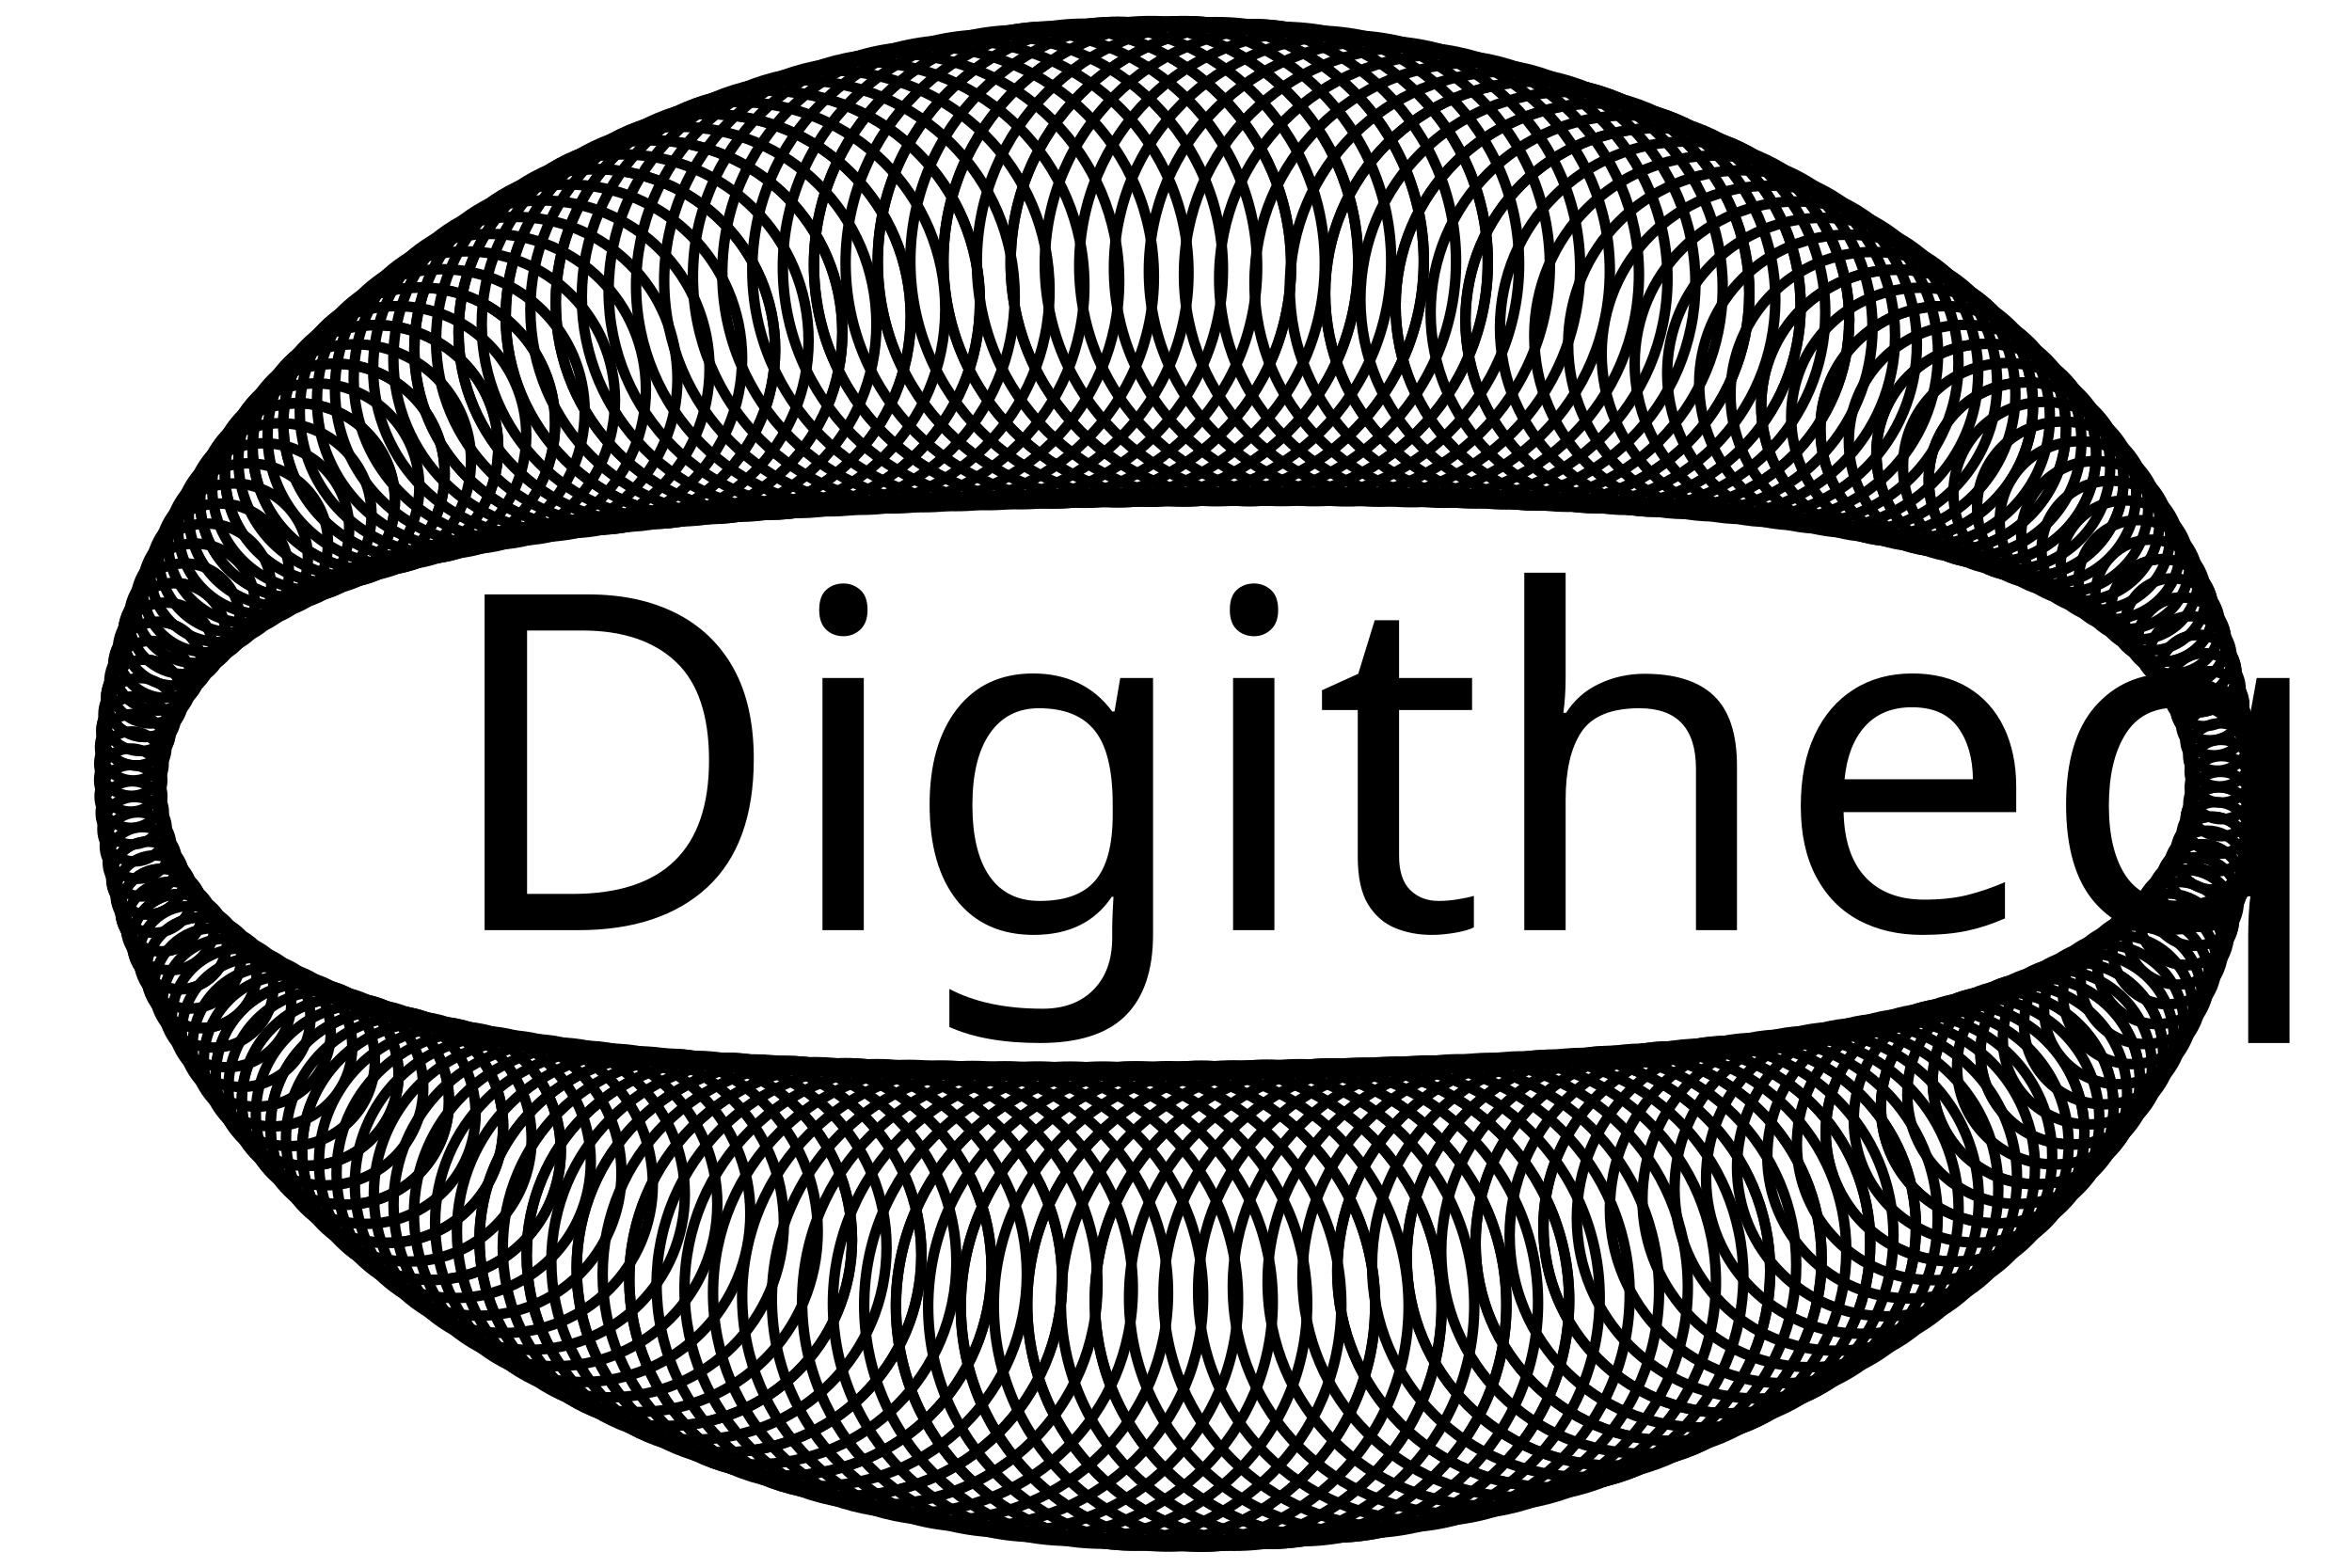
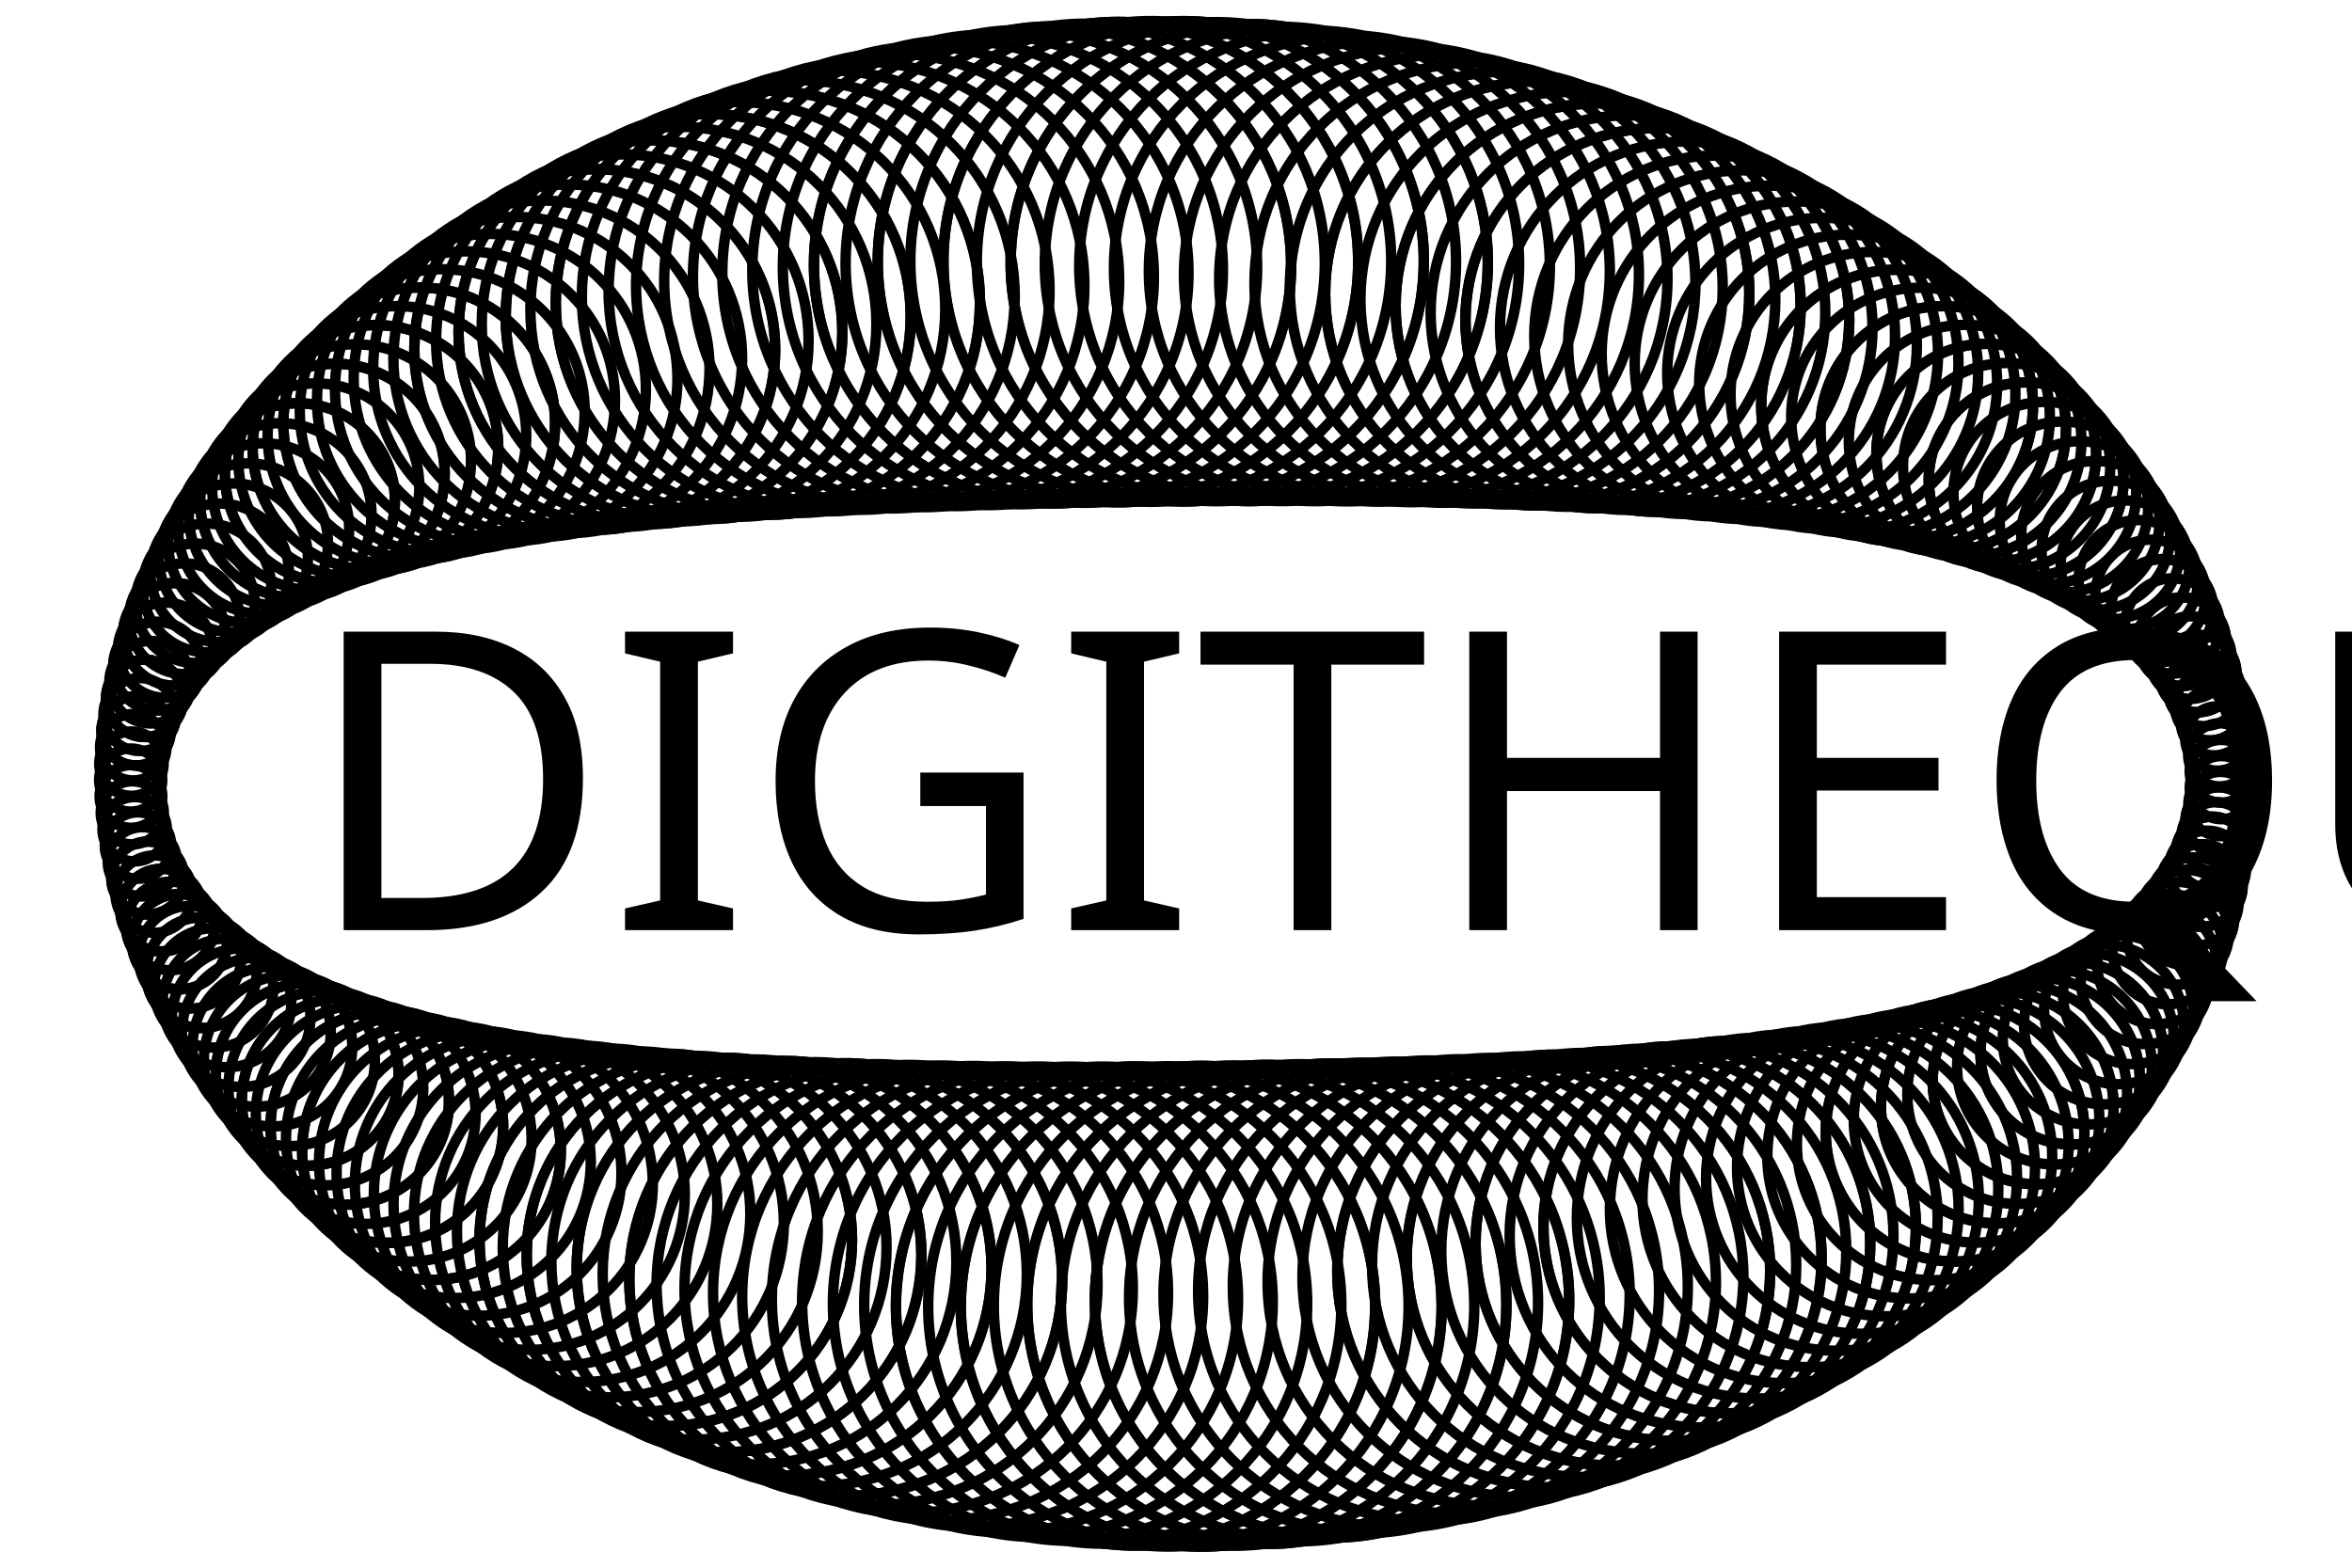
<svg xmlns="http://www.w3.org/2000/svg" width="225" height="150">
  <defs>
    <style>
        @font-face {
            font-family: Benton;
            src: url(/fonts/benton.woff2);
        }
    </style>
  </defs>
  <circle cy="-34.492" cx="-72.396" r="13" fill="none" stroke="black" stroke-width="1" transform="translate(112.5,75)" />
  <circle cy="27.802" cx="-83.115" r="8.742" fill="none" stroke="black" stroke-width="1" transform="translate(112.5,75)" />
  <circle cy="46.622" cx="36.134" r="20.705" fill="none" stroke="black" stroke-width="1" transform="translate(112.5,75)" />
  <circle cy="-7.462" cx="98.88" r="3.314" fill="none" stroke="black" stroke-width="1" transform="translate(112.5,75)" />
  <circle cy="-49.877" cx="7.006" r="22.823" fill="none" stroke="black" stroke-width="1" transform="translate(112.5,75)" />
  <circle cy="-14.299" cx="-95.824" r="4.91" fill="none" stroke="black" stroke-width="1" transform="translate(112.5,75)" />
  <circle cy="43.639" cx="-48.812" r="17.818" fill="none" stroke="black" stroke-width="1" transform="translate(112.5,75)" />
  <circle cy="33.338" cx="74.528" r="12.372" fill="none" stroke="black" stroke-width="1" transform="translate(112.5,75)" />
  <circle cy="-29.094" cx="81.328" r="9.319" fill="none" stroke="black" stroke-width="1" transform="translate(112.5,75)" />
  <circle cy="-46.031" cx="-39.045" r="20.29" fill="none" stroke="black" stroke-width="1" transform="translate(112.5,75)" />
  <circle cy="9.011" cx="-98.363" r="3.489" fill="none" stroke="black" stroke-width="1" transform="translate(112.5,75)" />
  <circle cy="49.963" cx="-3.869" r="22.921" fill="none" stroke="black" stroke-width="1" transform="translate(112.5,75)" />
  <circle cy="12.787" cx="96.675" r="4.557" fill="none" stroke="black" stroke-width="1" transform="translate(112.5,75)" />
  <circle cy="-44.384" cx="46.047" r="18.358" fill="none" stroke="black" stroke-width="1" transform="translate(112.5,75)" />
  <circle cy="-32.151" cx="-76.585" r="11.747" fill="none" stroke="black" stroke-width="1" transform="translate(112.5,75)" />
  <circle cy="30.357" cx="-79.46" r="9.91" fill="none" stroke="black" stroke-width="1" transform="translate(112.5,75)" />
  <circle cy="45.395" cx="41.918" r="19.845" fill="none" stroke="black" stroke-width="1" transform="translate(112.5,75)" />
  <circle cy="-10.552" cx="97.748" r="3.702" fill="none" stroke="black" stroke-width="1" transform="translate(112.5,75)" />
  <circle cy="-49.999" cx="0.728" r="22.98" fill="none" stroke="black" stroke-width="1" transform="translate(112.5,75)" />
  <circle cy="-11.262" cx="-97.43" r="4.237" fill="none" stroke="black" stroke-width="1" transform="translate(112.5,75)" />
  <circle cy="45.085" cx="-43.236" r="18.878" fill="none" stroke="black" stroke-width="1" transform="translate(112.5,75)" />
  <circle cy="30.932" cx="78.567" r="11.126" fill="none" stroke="black" stroke-width="1" transform="translate(112.5,75)" />
  <circle cy="-31.59" cx="77.513" r="10.513" fill="none" stroke="black" stroke-width="1" transform="translate(112.5,75)" />
  <circle cy="-44.714" cx="-44.749" r="19.374" fill="none" stroke="black" stroke-width="1" transform="translate(112.5,75)" />
  <circle cy="12.081" cx="-97.037" r="3.952" fill="none" stroke="black" stroke-width="1" transform="translate(112.5,75)" />
  <circle cy="49.985" cx="2.413" r="23" fill="none" stroke="black" stroke-width="1" transform="translate(112.5,75)" />
  <circle cy="9.726" cx="98.09" r="3.952" fill="none" stroke="black" stroke-width="1" transform="translate(112.5,75)" />
  <circle cy="-45.742" cx="40.382" r="19.374" fill="none" stroke="black" stroke-width="1" transform="translate(112.5,75)" />
  <circle cy="-29.683" cx="-80.472" r="10.513" fill="none" stroke="black" stroke-width="1" transform="translate(112.5,75)" />
  <circle cy="32.792" cx="-75.491" r="11.126" fill="none" stroke="black" stroke-width="1" transform="translate(112.5,75)" />
  <circle cy="43.99" cx="47.536" r="18.878" fill="none" stroke="black" stroke-width="1" transform="translate(112.5,75)" />
  <circle cy="-13.6" cx="96.23" r="4.237" fill="none" stroke="black" stroke-width="1" transform="translate(112.5,75)" />
  <circle cy="-49.923" cx="-5.552" r="22.98" fill="none" stroke="black" stroke-width="1" transform="translate(112.5,75)" />
  <circle cy="-8.181" cx="-98.652" r="3.702" fill="none" stroke="black" stroke-width="1" transform="translate(112.5,75)" />
  <circle cy="46.354" cx="-37.489" r="19.845" fill="none" stroke="black" stroke-width="1" transform="translate(112.5,75)" />
  <circle cy="28.405" cx="82.297" r="9.91" fill="none" stroke="black" stroke-width="1" transform="translate(112.5,75)" />
  <circle cy="-33.961" cx="73.393" r="11.747" fill="none" stroke="black" stroke-width="1" transform="translate(112.5,75)" />
  <circle cy="-43.221" cx="-50.276" r="18.358" fill="none" stroke="black" stroke-width="1" transform="translate(112.5,75)" />
  <circle cy="15.104" cx="-95.328" r="4.557" fill="none" stroke="black" stroke-width="1" transform="translate(112.5,75)" />
  <circle cy="49.811" cx="8.686" r="22.921" fill="none" stroke="black" stroke-width="1" transform="translate(112.5,75)" />
  <circle cy="6.628" cx="99.118" r="3.489" fill="none" stroke="black" stroke-width="1" transform="translate(112.5,75)" />
  <circle cy="-46.919" cx="34.558" r="20.29" fill="none" stroke="black" stroke-width="1" transform="translate(112.5,75)" />
  <circle cy="-27.098" cx="-84.04" r="9.319" fill="none" stroke="black" stroke-width="1" transform="translate(112.5,75)" />
  <circle cy="35.097" cx="-71.224" r="12.372" fill="none" stroke="black" stroke-width="1" transform="translate(112.5,75)" />
  <circle cy="42.41" cx="52.966" r="17.818" fill="none" stroke="black" stroke-width="1" transform="translate(112.5,75)" />
  <circle cy="-16.594" cx="94.332" r="4.91" fill="none" stroke="black" stroke-width="1" transform="translate(112.5,75)" />
  <circle cy="-49.65" cx="-11.811" r="22.823" fill="none" stroke="black" stroke-width="1" transform="translate(112.5,75)" />
  <circle cy="-5.068" cx="-99.485" r="3.314" fill="none" stroke="black" stroke-width="1" transform="translate(112.5,75)" />
  <circle cy="47.439" cx="-31.593" r="20.705" fill="none" stroke="black" stroke-width="1" transform="translate(112.5,75)" />
  <circle cy="25.765" cx="85.701" r="8.742" fill="none" stroke="black" stroke-width="1" transform="translate(112.5,75)" />
  <circle cy="-36.198" cx="68.984" r="13" fill="none" stroke="black" stroke-width="1" transform="translate(112.5,75)" />
  <circle cy="-41.558" cx="-55.605" r="17.258" fill="none" stroke="black" stroke-width="1" transform="translate(112.5,75)" />
  <circle cy="18.067" cx="-93.243" r="5.295" fill="none" stroke="black" stroke-width="1" transform="translate(112.5,75)" />
  <circle cy="49.44" cx="14.924" r="22.686" fill="none" stroke="black" stroke-width="1" transform="translate(112.5,75)" />
  <circle cy="3.503" cx="99.754" r="3.177" fill="none" stroke="black" stroke-width="1" transform="translate(112.5,75)" />
  <circle cy="-47.912" cx="28.598" r="21.09" fill="none" stroke="black" stroke-width="1" transform="translate(112.5,75)" />
  <circle cy="-24.406" cx="-87.278" r="8.182" fill="none" stroke="black" stroke-width="1" transform="translate(112.5,75)" />
  <circle cy="37.264" cx="-66.676" r="13.628" fill="none" stroke="black" stroke-width="1" transform="translate(112.5,75)" />
  <circle cy="40.664" cx="58.188" r="16.681" fill="none" stroke="black" stroke-width="1" transform="translate(112.5,75)" />
  <circle cy="-19.523" cx="92.062" r="5.71" fill="none" stroke="black" stroke-width="1" transform="translate(112.5,75)" />
  <circle cy="-49.181" cx="-18.022" r="22.511" fill="none" stroke="black" stroke-width="1" transform="translate(112.5,75)" />
  <circle cy="-1.934" cx="-99.925" r="3.079" fill="none" stroke="black" stroke-width="1" transform="translate(112.5,75)" />
  <circle cy="48.337" cx="-25.574" r="21.443" fill="none" stroke="black" stroke-width="1" transform="translate(112.5,75)" />
  <circle cy="23.023" cx="88.768" r="7.642" fill="none" stroke="black" stroke-width="1" transform="translate(112.5,75)" />
  <circle cy="-38.293" cx="64.302" r="14.253" fill="none" stroke="black" stroke-width="1" transform="translate(112.5,75)" />
  <circle cy="-39.73" cx="-60.714" r="16.09" fill="none" stroke="black" stroke-width="1" transform="translate(112.5,75)" />
  <circle cy="20.959" cx="-90.79" r="6.155" fill="none" stroke="black" stroke-width="1" transform="translate(112.5,75)" />
  <circle cy="48.874" cx="21.103" r="22.298" fill="none" stroke="black" stroke-width="1" transform="translate(112.5,75)" />
  <circle cy="0.364" cx="99.997" r="3.02" fill="none" stroke="black" stroke-width="1" transform="translate(112.5,75)" />
  <circle cy="-48.715" cx="22.524" r="21.763" fill="none" stroke="black" stroke-width="1" transform="translate(112.5,75)" />
  <circle cy="-21.618" cx="-90.17" r="7.122" fill="none" stroke="black" stroke-width="1" transform="translate(112.5,75)" />
  <circle cy="39.284" cx="-61.864" r="14.874" fill="none" stroke="black" stroke-width="1" transform="translate(112.5,75)" />
  <circle cy="38.757" cx="63.18" r="15.487" fill="none" stroke="black" stroke-width="1" transform="translate(112.5,75)" />
  <circle cy="-22.375" cx="89.429" r="6.626" fill="none" stroke="black" stroke-width="1" transform="translate(112.5,75)" />
  <circle cy="-48.518" cx="-24.163" r="22.048" fill="none" stroke="black" stroke-width="1" transform="translate(112.5,75)" />
  <circle cy="1.207" cx="-99.971" r="3" fill="none" stroke="black" stroke-width="1" transform="translate(112.5,75)" />
  <circle cy="49.045" cx="-19.453" r="22.048" fill="none" stroke="black" stroke-width="1" transform="translate(112.5,75)" />
  <circle cy="20.191" cx="91.484" r="6.626" fill="none" stroke="black" stroke-width="1" transform="translate(112.5,75)" />
  <circle cy="-40.236" cx="59.366" r="15.487" fill="none" stroke="black" stroke-width="1" transform="translate(112.5,75)" />
  <circle cy="-37.745" cx="-65.583" r="14.874" fill="none" stroke="black" stroke-width="1" transform="translate(112.5,75)" />
  <circle cy="23.768" cx="-87.979" r="7.122" fill="none" stroke="black" stroke-width="1" transform="translate(112.5,75)" />
  <circle cy="48.115" cx="27.199" r="21.763" fill="none" stroke="black" stroke-width="1" transform="translate(112.5,75)" />
  <circle cy="-2.776" cx="99.846" r="3.02" fill="none" stroke="black" stroke-width="1" transform="translate(112.5,75)" />
  <circle cy="-49.326" cx="16.362" r="22.298" fill="none" stroke="black" stroke-width="1" transform="translate(112.5,75)" />
  <circle cy="-18.744" cx="-92.707" r="6.155" fill="none" stroke="black" stroke-width="1" transform="translate(112.5,75)" />
  <circle cy="41.148" cx="-56.809" r="16.09" fill="none" stroke="black" stroke-width="1" transform="translate(112.5,75)" />
  <circle cy="36.697" cx="67.922" r="14.253" fill="none" stroke="black" stroke-width="1" transform="translate(112.5,75)" />
  <circle cy="-25.138" cx="86.443" r="7.642" fill="none" stroke="black" stroke-width="1" transform="translate(112.5,75)" />
  <circle cy="-47.664" cx="-30.208" r="21.443" fill="none" stroke="black" stroke-width="1" transform="translate(112.5,75)" />
  <circle cy="4.343" cx="-99.622" r="3.079" fill="none" stroke="black" stroke-width="1" transform="translate(112.5,75)" />
  <circle cy="49.559" cx="-13.255" r="22.511" fill="none" stroke="black" stroke-width="1" transform="translate(112.5,75)" />
  <circle cy="17.279" cx="93.839" r="5.71" fill="none" stroke="black" stroke-width="1" transform="translate(112.5,75)" />
  <circle cy="-42.02" cx="54.196" r="16.681" fill="none" stroke="black" stroke-width="1" transform="translate(112.5,75)" />
  <circle cy="-35.612" cx="-70.194" r="13.628" fill="none" stroke="black" stroke-width="1" transform="translate(112.5,75)" />
  <circle cy="26.483" cx="-84.821" r="8.182" fill="none" stroke="black" stroke-width="1" transform="translate(112.5,75)" />
  <circle cy="47.166" cx="33.188" r="21.09" fill="none" stroke="black" stroke-width="1" transform="translate(112.5,75)" />
  <circle cy="-5.905" cx="99.3" r="3.177" fill="none" stroke="black" stroke-width="1" transform="translate(112.5,75)" />
  <circle cy="-49.743" cx="10.136" r="22.686" fill="none" stroke="black" stroke-width="1" transform="translate(112.5,75)" />
  <circle cy="-15.797" cx="-94.878" r="5.295" fill="none" stroke="black" stroke-width="1" transform="translate(112.5,75)" />
  <circle cy="42.851" cx="-51.53" r="17.258" fill="none" stroke="black" stroke-width="1" transform="translate(112.5,75)" />
  <circle cy="34.492" cx="72.396" r="13" fill="none" stroke="black" stroke-width="1" transform="translate(112.5,75)" />
  <circle cy="-27.802" cx="83.115" r="8.742" fill="none" stroke="black" stroke-width="1" transform="translate(112.5,75)" />
  <circle cy="-46.622" cx="-36.134" r="20.705" fill="none" stroke="black" stroke-width="1" transform="translate(112.5,75)" />
  <circle cy="7.462" cx="-98.88" r="3.314" fill="none" stroke="black" stroke-width="1" transform="translate(112.5,75)" />
  <circle cy="49.877" cx="-7.006" r="22.823" fill="none" stroke="black" stroke-width="1" transform="translate(112.5,75)" />
  <circle cy="14.299" cx="95.824" r="4.91" fill="none" stroke="black" stroke-width="1" transform="translate(112.5,75)" />
  <circle cy="-43.639" cx="48.812" r="17.818" fill="none" stroke="black" stroke-width="1" transform="translate(112.5,75)" />
  <circle cy="-33.338" cx="-74.528" r="12.372" fill="none" stroke="black" stroke-width="1" transform="translate(112.5,75)" />
  <circle cy="29.094" cx="-81.328" r="9.319" fill="none" stroke="black" stroke-width="1" transform="translate(112.5,75)" />
  <circle cy="46.031" cx="39.045" r="20.29" fill="none" stroke="black" stroke-width="1" transform="translate(112.5,75)" />
  <circle cy="-9.011" cx="98.363" r="3.489" fill="none" stroke="black" stroke-width="1" transform="translate(112.5,75)" />
  <circle cy="-49.963" cx="3.869" r="22.921" fill="none" stroke="black" stroke-width="1" transform="translate(112.5,75)" />
  <circle cy="-12.787" cx="-96.675" r="4.557" fill="none" stroke="black" stroke-width="1" transform="translate(112.5,75)" />
  <circle cy="44.384" cx="-46.047" r="18.358" fill="none" stroke="black" stroke-width="1" transform="translate(112.5,75)" />
  <circle cy="32.151" cx="76.585" r="11.747" fill="none" stroke="black" stroke-width="1" transform="translate(112.5,75)" />
  <circle cy="-30.357" cx="79.46" r="9.91" fill="none" stroke="black" stroke-width="1" transform="translate(112.5,75)" />
  <circle cy="-45.395" cx="-41.918" r="19.845" fill="none" stroke="black" stroke-width="1" transform="translate(112.5,75)" />
  <circle cy="10.552" cx="-97.748" r="3.702" fill="none" stroke="black" stroke-width="1" transform="translate(112.5,75)" />
  <circle cy="49.999" cx="-0.728" r="22.98" fill="none" stroke="black" stroke-width="1" transform="translate(112.5,75)" />
  <circle cy="11.262" cx="97.43" r="4.237" fill="none" stroke="black" stroke-width="1" transform="translate(112.5,75)" />
  <circle cy="-45.085" cx="43.236" r="18.878" fill="none" stroke="black" stroke-width="1" transform="translate(112.5,75)" />
  <circle cy="-30.932" cx="-78.567" r="11.126" fill="none" stroke="black" stroke-width="1" transform="translate(112.5,75)" />
  <circle cy="31.59" cx="-77.513" r="10.513" fill="none" stroke="black" stroke-width="1" transform="translate(112.5,75)" />
  <circle cy="44.714" cx="44.749" r="19.374" fill="none" stroke="black" stroke-width="1" transform="translate(112.5,75)" />
  <circle cy="-12.081" cx="97.037" r="3.952" fill="none" stroke="black" stroke-width="1" transform="translate(112.5,75)" />
  <circle cy="-49.985" cx="-2.413" r="23" fill="none" stroke="black" stroke-width="1" transform="translate(112.5,75)" />
  <circle cy="-9.726" cx="-98.09" r="3.952" fill="none" stroke="black" stroke-width="1" transform="translate(112.5,75)" />
  <circle cy="45.742" cx="-40.382" r="19.374" fill="none" stroke="black" stroke-width="1" transform="translate(112.5,75)" />
  <circle cy="29.683" cx="80.472" r="10.513" fill="none" stroke="black" stroke-width="1" transform="translate(112.5,75)" />
  <circle cy="-32.792" cx="75.491" r="11.126" fill="none" stroke="black" stroke-width="1" transform="translate(112.5,75)" />
  <circle cy="-43.99" cx="-47.536" r="18.878" fill="none" stroke="black" stroke-width="1" transform="translate(112.5,75)" />
  <circle cy="13.6" cx="-96.23" r="4.237" fill="none" stroke="black" stroke-width="1" transform="translate(112.5,75)" />
  <circle cy="49.923" cx="5.552" r="22.98" fill="none" stroke="black" stroke-width="1" transform="translate(112.5,75)" />
  <circle cy="8.181" cx="98.652" r="3.702" fill="none" stroke="black" stroke-width="1" transform="translate(112.5,75)" />
  <circle cy="-46.354" cx="37.489" r="19.845" fill="none" stroke="black" stroke-width="1" transform="translate(112.5,75)" />
  <circle cy="-28.405" cx="-82.297" r="9.91" fill="none" stroke="black" stroke-width="1" transform="translate(112.5,75)" />
  <circle cy="33.961" cx="-73.393" r="11.747" fill="none" stroke="black" stroke-width="1" transform="translate(112.5,75)" />
  <circle cy="43.221" cx="50.276" r="18.358" fill="none" stroke="black" stroke-width="1" transform="translate(112.5,75)" />
  <circle cy="-15.104" cx="95.328" r="4.557" fill="none" stroke="black" stroke-width="1" transform="translate(112.5,75)" />
  <circle cy="-49.811" cx="-8.686" r="22.921" fill="none" stroke="black" stroke-width="1" transform="translate(112.5,75)" />
  <circle cy="-6.628" cx="-99.118" r="3.489" fill="none" stroke="black" stroke-width="1" transform="translate(112.5,75)" />
  <circle cy="46.919" cx="-34.558" r="20.29" fill="none" stroke="black" stroke-width="1" transform="translate(112.5,75)" />
  <circle cy="27.098" cx="84.04" r="9.319" fill="none" stroke="black" stroke-width="1" transform="translate(112.5,75)" />
  <circle cy="-35.097" cx="71.224" r="12.372" fill="none" stroke="black" stroke-width="1" transform="translate(112.5,75)" />
  <circle cy="-42.41" cx="-52.966" r="17.818" fill="none" stroke="black" stroke-width="1" transform="translate(112.5,75)" />
  <circle cy="16.594" cx="-94.332" r="4.91" fill="none" stroke="black" stroke-width="1" transform="translate(112.5,75)" />
  <circle cy="49.65" cx="11.811" r="22.823" fill="none" stroke="black" stroke-width="1" transform="translate(112.5,75)" />
  <circle cy="5.068" cx="99.485" r="3.314" fill="none" stroke="black" stroke-width="1" transform="translate(112.5,75)" />
  <circle cy="-47.439" cx="31.593" r="20.705" fill="none" stroke="black" stroke-width="1" transform="translate(112.5,75)" />
  <circle cy="-25.765" cx="-85.701" r="8.742" fill="none" stroke="black" stroke-width="1" transform="translate(112.5,75)" />
  <circle cy="36.198" cx="-68.984" r="13" fill="none" stroke="black" stroke-width="1" transform="translate(112.5,75)" />
  <circle cy="41.558" cx="55.605" r="17.258" fill="none" stroke="black" stroke-width="1" transform="translate(112.5,75)" />
  <circle cy="-18.067" cx="93.243" r="5.295" fill="none" stroke="black" stroke-width="1" transform="translate(112.5,75)" />
  <circle cy="-49.44" cx="-14.924" r="22.686" fill="none" stroke="black" stroke-width="1" transform="translate(112.5,75)" />
  <circle cy="-3.503" cx="-99.754" r="3.177" fill="none" stroke="black" stroke-width="1" transform="translate(112.5,75)" />
  <circle cy="47.912" cx="-28.598" r="21.09" fill="none" stroke="black" stroke-width="1" transform="translate(112.5,75)" />
  <circle cy="24.406" cx="87.278" r="8.182" fill="none" stroke="black" stroke-width="1" transform="translate(112.5,75)" />
  <circle cy="-37.264" cx="66.676" r="13.628" fill="none" stroke="black" stroke-width="1" transform="translate(112.5,75)" />
  <circle cy="-40.664" cx="-58.188" r="16.681" fill="none" stroke="black" stroke-width="1" transform="translate(112.5,75)" />
  <circle cy="19.523" cx="-92.062" r="5.71" fill="none" stroke="black" stroke-width="1" transform="translate(112.5,75)" />
  <circle cy="49.181" cx="18.022" r="22.511" fill="none" stroke="black" stroke-width="1" transform="translate(112.5,75)" />
  <circle cy="1.934" cx="99.925" r="3.079" fill="none" stroke="black" stroke-width="1" transform="translate(112.5,75)" />
  <circle cy="-48.337" cx="25.574" r="21.443" fill="none" stroke="black" stroke-width="1" transform="translate(112.5,75)" />
  <circle cy="-23.023" cx="-88.768" r="7.642" fill="none" stroke="black" stroke-width="1" transform="translate(112.5,75)" />
  <circle cy="38.293" cx="-64.302" r="14.253" fill="none" stroke="black" stroke-width="1" transform="translate(112.5,75)" />
  <circle cy="39.73" cx="60.714" r="16.09" fill="none" stroke="black" stroke-width="1" transform="translate(112.5,75)" />
  <circle cy="-20.959" cx="90.79" r="6.155" fill="none" stroke="black" stroke-width="1" transform="translate(112.5,75)" />
  <circle cy="-48.874" cx="-21.103" r="22.298" fill="none" stroke="black" stroke-width="1" transform="translate(112.5,75)" />
  <circle cy="-0.364" cx="-99.997" r="3.02" fill="none" stroke="black" stroke-width="1" transform="translate(112.5,75)" />
  <circle cy="48.715" cx="-22.524" r="21.763" fill="none" stroke="black" stroke-width="1" transform="translate(112.5,75)" />
  <circle cy="21.618" cx="90.17" r="7.122" fill="none" stroke="black" stroke-width="1" transform="translate(112.5,75)" />
  <circle cy="-39.284" cx="61.864" r="14.874" fill="none" stroke="black" stroke-width="1" transform="translate(112.5,75)" />
  <circle cy="-38.757" cx="-63.18" r="15.487" fill="none" stroke="black" stroke-width="1" transform="translate(112.5,75)" />
  <circle cy="22.375" cx="-89.429" r="6.626" fill="none" stroke="black" stroke-width="1" transform="translate(112.5,75)" />
  <circle cy="48.518" cx="24.163" r="22.048" fill="none" stroke="black" stroke-width="1" transform="translate(112.5,75)" />
  <circle cy="-1.207" cx="99.971" r="3" fill="none" stroke="black" stroke-width="1" transform="translate(112.5,75)" />
  <circle cy="-49.045" cx="19.453" r="22.048" fill="none" stroke="black" stroke-width="1" transform="translate(112.5,75)" />
  <circle cy="-20.191" cx="-91.484" r="6.626" fill="none" stroke="black" stroke-width="1" transform="translate(112.5,75)" />
  <circle cy="40.236" cx="-59.366" r="15.487" fill="none" stroke="black" stroke-width="1" transform="translate(112.5,75)" />
  <circle cy="37.745" cx="65.583" r="14.874" fill="none" stroke="black" stroke-width="1" transform="translate(112.5,75)" />
  <circle cy="-23.768" cx="87.979" r="7.122" fill="none" stroke="black" stroke-width="1" transform="translate(112.5,75)" />
  <circle cy="-48.115" cx="-27.199" r="21.763" fill="none" stroke="black" stroke-width="1" transform="translate(112.5,75)" />
  <circle cy="2.776" cx="-99.846" r="3.02" fill="none" stroke="black" stroke-width="1" transform="translate(112.5,75)" />
  <circle cy="49.326" cx="-16.362" r="22.298" fill="none" stroke="black" stroke-width="1" transform="translate(112.5,75)" />
  <circle cy="18.744" cx="92.707" r="6.155" fill="none" stroke="black" stroke-width="1" transform="translate(112.5,75)" />
  <circle cy="-41.148" cx="56.809" r="16.09" fill="none" stroke="black" stroke-width="1" transform="translate(112.5,75)" />
  <circle cy="-36.697" cx="-67.922" r="14.253" fill="none" stroke="black" stroke-width="1" transform="translate(112.5,75)" />
  <circle cy="25.138" cx="-86.443" r="7.642" fill="none" stroke="black" stroke-width="1" transform="translate(112.5,75)" />
  <circle cy="47.664" cx="30.208" r="21.443" fill="none" stroke="black" stroke-width="1" transform="translate(112.5,75)" />
  <circle cy="-4.343" cx="99.622" r="3.079" fill="none" stroke="black" stroke-width="1" transform="translate(112.5,75)" />
  <circle cy="-49.559" cx="13.255" r="22.511" fill="none" stroke="black" stroke-width="1" transform="translate(112.5,75)" />
  <circle cy="-17.279" cx="-93.839" r="5.71" fill="none" stroke="black" stroke-width="1" transform="translate(112.5,75)" />
  <circle cy="42.02" cx="-54.196" r="16.681" fill="none" stroke="black" stroke-width="1" transform="translate(112.5,75)" />
  <circle cy="35.612" cx="70.194" r="13.628" fill="none" stroke="black" stroke-width="1" transform="translate(112.5,75)" />
  <circle cy="-26.483" cx="84.821" r="8.182" fill="none" stroke="black" stroke-width="1" transform="translate(112.5,75)" />
  <circle cy="-47.166" cx="-33.188" r="21.09" fill="none" stroke="black" stroke-width="1" transform="translate(112.5,75)" />
  <circle cy="5.905" cx="-99.3" r="3.177" fill="none" stroke="black" stroke-width="1" transform="translate(112.5,75)" />
  <circle cy="49.743" cx="-10.136" r="22.686" fill="none" stroke="black" stroke-width="1" transform="translate(112.5,75)" />
  <circle cy="15.797" cx="94.878" r="5.295" fill="none" stroke="black" stroke-width="1" transform="translate(112.5,75)" />
  <circle cy="-42.851" cx="51.53" r="17.258" fill="none" stroke="black" stroke-width="1" transform="translate(112.5,75)" />
  <circle cy="-34.492" cx="-72.396" r="13" fill="none" stroke="black" stroke-width="1" transform="translate(112.5,75)" />
  <circle cy="27.802" cx="-83.115" r="8.742" fill="none" stroke="black" stroke-width="1" transform="translate(112.5,75)" />
  <circle cy="46.622" cx="36.134" r="20.705" fill="none" stroke="black" stroke-width="1" transform="translate(112.5,75)" />
  <circle cy="-7.462" cx="98.88" r="3.314" fill="none" stroke="black" stroke-width="1" transform="translate(112.5,75)" />
  <circle cy="-49.877" cx="7.006" r="22.823" fill="none" stroke="black" stroke-width="1" transform="translate(112.5,75)" />
  <circle cy="-14.299" cx="-95.824" r="4.91" fill="none" stroke="black" stroke-width="1" transform="translate(112.5,75)" />
  <circle cy="43.639" cx="-48.812" r="17.818" fill="none" stroke="black" stroke-width="1" transform="translate(112.5,75)" />
  <circle cy="33.338" cx="74.528" r="12.372" fill="none" stroke="black" stroke-width="1" transform="translate(112.5,75)" />
  <circle cy="-29.094" cx="81.328" r="9.319" fill="none" stroke="black" stroke-width="1" transform="translate(112.5,75)" />
  <circle cy="-46.031" cx="-39.045" r="20.29" fill="none" stroke="black" stroke-width="1" transform="translate(112.5,75)" />
  <circle cy="9.011" cx="-98.363" r="3.489" fill="none" stroke="black" stroke-width="1" transform="translate(112.5,75)" />
  <circle cy="49.963" cx="-3.869" r="22.921" fill="none" stroke="black" stroke-width="1" transform="translate(112.5,75)" />
  <circle cy="12.787" cx="96.675" r="4.557" fill="none" stroke="black" stroke-width="1" transform="translate(112.5,75)" />
  <circle cy="-44.384" cx="46.047" r="18.358" fill="none" stroke="black" stroke-width="1" transform="translate(112.5,75)" />
  <circle cy="-32.151" cx="-76.585" r="11.747" fill="none" stroke="black" stroke-width="1" transform="translate(112.5,75)" />
  <circle cy="30.357" cx="-79.46" r="9.91" fill="none" stroke="black" stroke-width="1" transform="translate(112.5,75)" />
  <circle cy="45.395" cx="41.918" r="19.845" fill="none" stroke="black" stroke-width="1" transform="translate(112.5,75)" />
  <circle cy="-10.552" cx="97.748" r="3.702" fill="none" stroke="black" stroke-width="1" transform="translate(112.5,75)" />
  <circle cy="-49.999" cx="0.728" r="22.98" fill="none" stroke="black" stroke-width="1" transform="translate(112.5,75)" />
  <circle cy="-11.262" cx="-97.43" r="4.237" fill="none" stroke="black" stroke-width="1" transform="translate(112.5,75)" />
  <circle cy="45.085" cx="-43.236" r="18.878" fill="none" stroke="black" stroke-width="1" transform="translate(112.5,75)" />
  <circle cy="30.932" cx="78.567" r="11.126" fill="none" stroke="black" stroke-width="1" transform="translate(112.5,75)" />
  <circle cy="-31.59" cx="77.513" r="10.513" fill="none" stroke="black" stroke-width="1" transform="translate(112.5,75)" />
  <circle cy="-44.714" cx="-44.749" r="19.374" fill="none" stroke="black" stroke-width="1" transform="translate(112.5,75)" />
  <circle cy="12.081" cx="-97.037" r="3.952" fill="none" stroke="black" stroke-width="1" transform="translate(112.5,75)" />
  <circle cy="49.985" cx="2.413" r="23" fill="none" stroke="black" stroke-width="1" transform="translate(112.5,75)" />
  <circle cy="9.726" cx="98.09" r="3.952" fill="none" stroke="black" stroke-width="1" transform="translate(112.5,75)" />
  <circle cy="-45.742" cx="40.382" r="19.374" fill="none" stroke="black" stroke-width="1" transform="translate(112.5,75)" />
  <circle cy="-29.683" cx="-80.472" r="10.513" fill="none" stroke="black" stroke-width="1" transform="translate(112.5,75)" />
  <circle cy="32.792" cx="-75.491" r="11.126" fill="none" stroke="black" stroke-width="1" transform="translate(112.5,75)" />
  <circle cy="43.99" cx="47.536" r="18.878" fill="none" stroke="black" stroke-width="1" transform="translate(112.5,75)" />
  <circle cy="-13.6" cx="96.23" r="4.237" fill="none" stroke="black" stroke-width="1" transform="translate(112.5,75)" />
  <circle cy="-49.923" cx="-5.552" r="22.98" fill="none" stroke="black" stroke-width="1" transform="translate(112.5,75)" />
  <circle cy="-8.181" cx="-98.652" r="3.702" fill="none" stroke="black" stroke-width="1" transform="translate(112.5,75)" />
  <circle cy="46.354" cx="-37.489" r="19.845" fill="none" stroke="black" stroke-width="1" transform="translate(112.5,75)" />
  <circle cy="28.405" cx="82.297" r="9.91" fill="none" stroke="black" stroke-width="1" transform="translate(112.5,75)" />
  <circle cy="-33.961" cx="73.393" r="11.747" fill="none" stroke="black" stroke-width="1" transform="translate(112.5,75)" />
  <circle cy="-43.221" cx="-50.276" r="18.358" fill="none" stroke="black" stroke-width="1" transform="translate(112.5,75)" />
  <circle cy="15.104" cx="-95.328" r="4.557" fill="none" stroke="black" stroke-width="1" transform="translate(112.5,75)" />
  <circle cy="49.811" cx="8.686" r="22.921" fill="none" stroke="black" stroke-width="1" transform="translate(112.5,75)" />
  <circle cy="6.628" cx="99.118" r="3.489" fill="none" stroke="black" stroke-width="1" transform="translate(112.5,75)" />
  <circle cy="-46.919" cx="34.558" r="20.29" fill="none" stroke="black" stroke-width="1" transform="translate(112.5,75)" />
  <circle cy="-27.098" cx="-84.04" r="9.319" fill="none" stroke="black" stroke-width="1" transform="translate(112.5,75)" />
  <circle cy="35.097" cx="-71.224" r="12.372" fill="none" stroke="black" stroke-width="1" transform="translate(112.5,75)" />
  <circle cy="42.41" cx="52.966" r="17.818" fill="none" stroke="black" stroke-width="1" transform="translate(112.5,75)" />
  <circle cy="-16.594" cx="94.332" r="4.91" fill="none" stroke="black" stroke-width="1" transform="translate(112.5,75)" />
  <circle cy="-49.65" cx="-11.811" r="22.823" fill="none" stroke="black" stroke-width="1" transform="translate(112.5,75)" />
  <circle cy="-5.068" cx="-99.485" r="3.314" fill="none" stroke="black" stroke-width="1" transform="translate(112.5,75)" />
  <circle cy="47.439" cx="-31.593" r="20.705" fill="none" stroke="black" stroke-width="1" transform="translate(112.5,75)" />
  <circle cy="25.765" cx="85.701" r="8.742" fill="none" stroke="black" stroke-width="1" transform="translate(112.5,75)" />
  <circle cy="-36.198" cx="68.984" r="13" fill="none" stroke="black" stroke-width="1" transform="translate(112.5,75)" />
  <circle cy="-41.558" cx="-55.605" r="17.258" fill="none" stroke="black" stroke-width="1" transform="translate(112.5,75)" />
  <circle cy="18.067" cx="-93.243" r="5.295" fill="none" stroke="black" stroke-width="1" transform="translate(112.5,75)" />
  <circle cy="49.44" cx="14.924" r="22.686" fill="none" stroke="black" stroke-width="1" transform="translate(112.5,75)" />
  <circle cy="3.503" cx="99.754" r="3.177" fill="none" stroke="black" stroke-width="1" transform="translate(112.5,75)" />
-   <text class="title" x="42" y="89" font-size="45" font-family="Benton">Digitheque</text>
+   <text class="title" x="29" y="89" font-size="40" font-family="Benton">DIGITHEQUE</text>
</svg>
